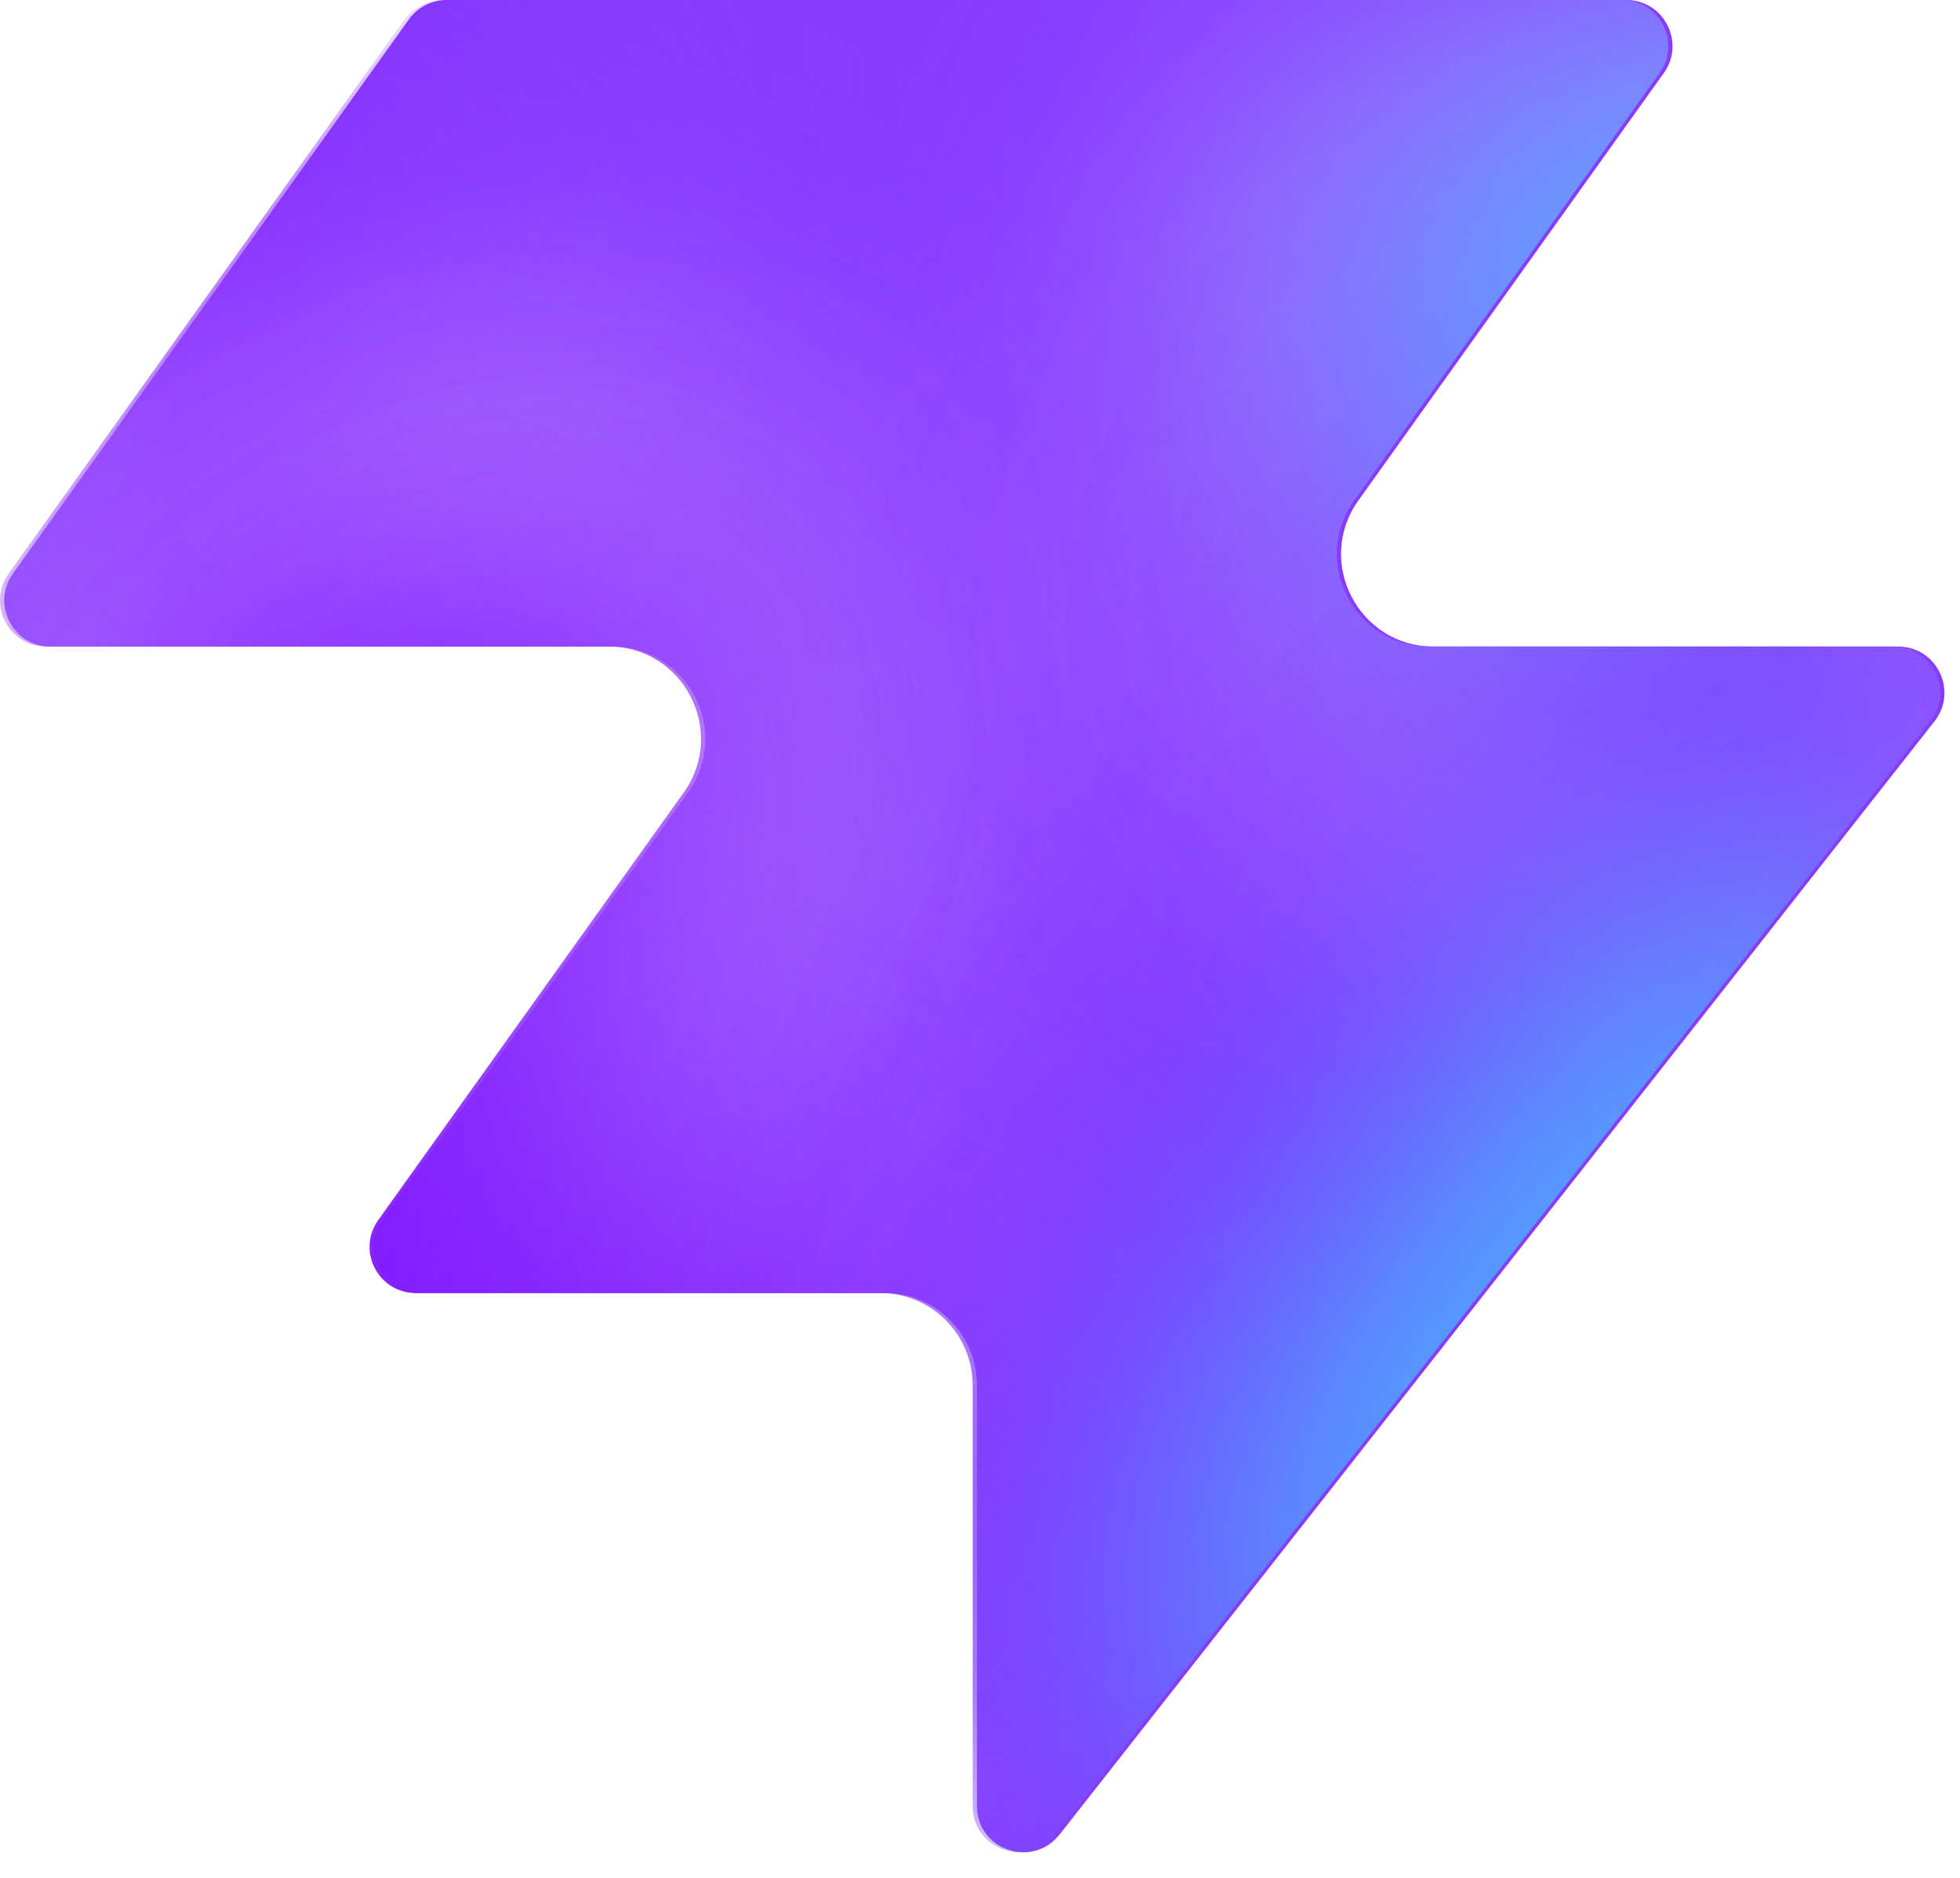
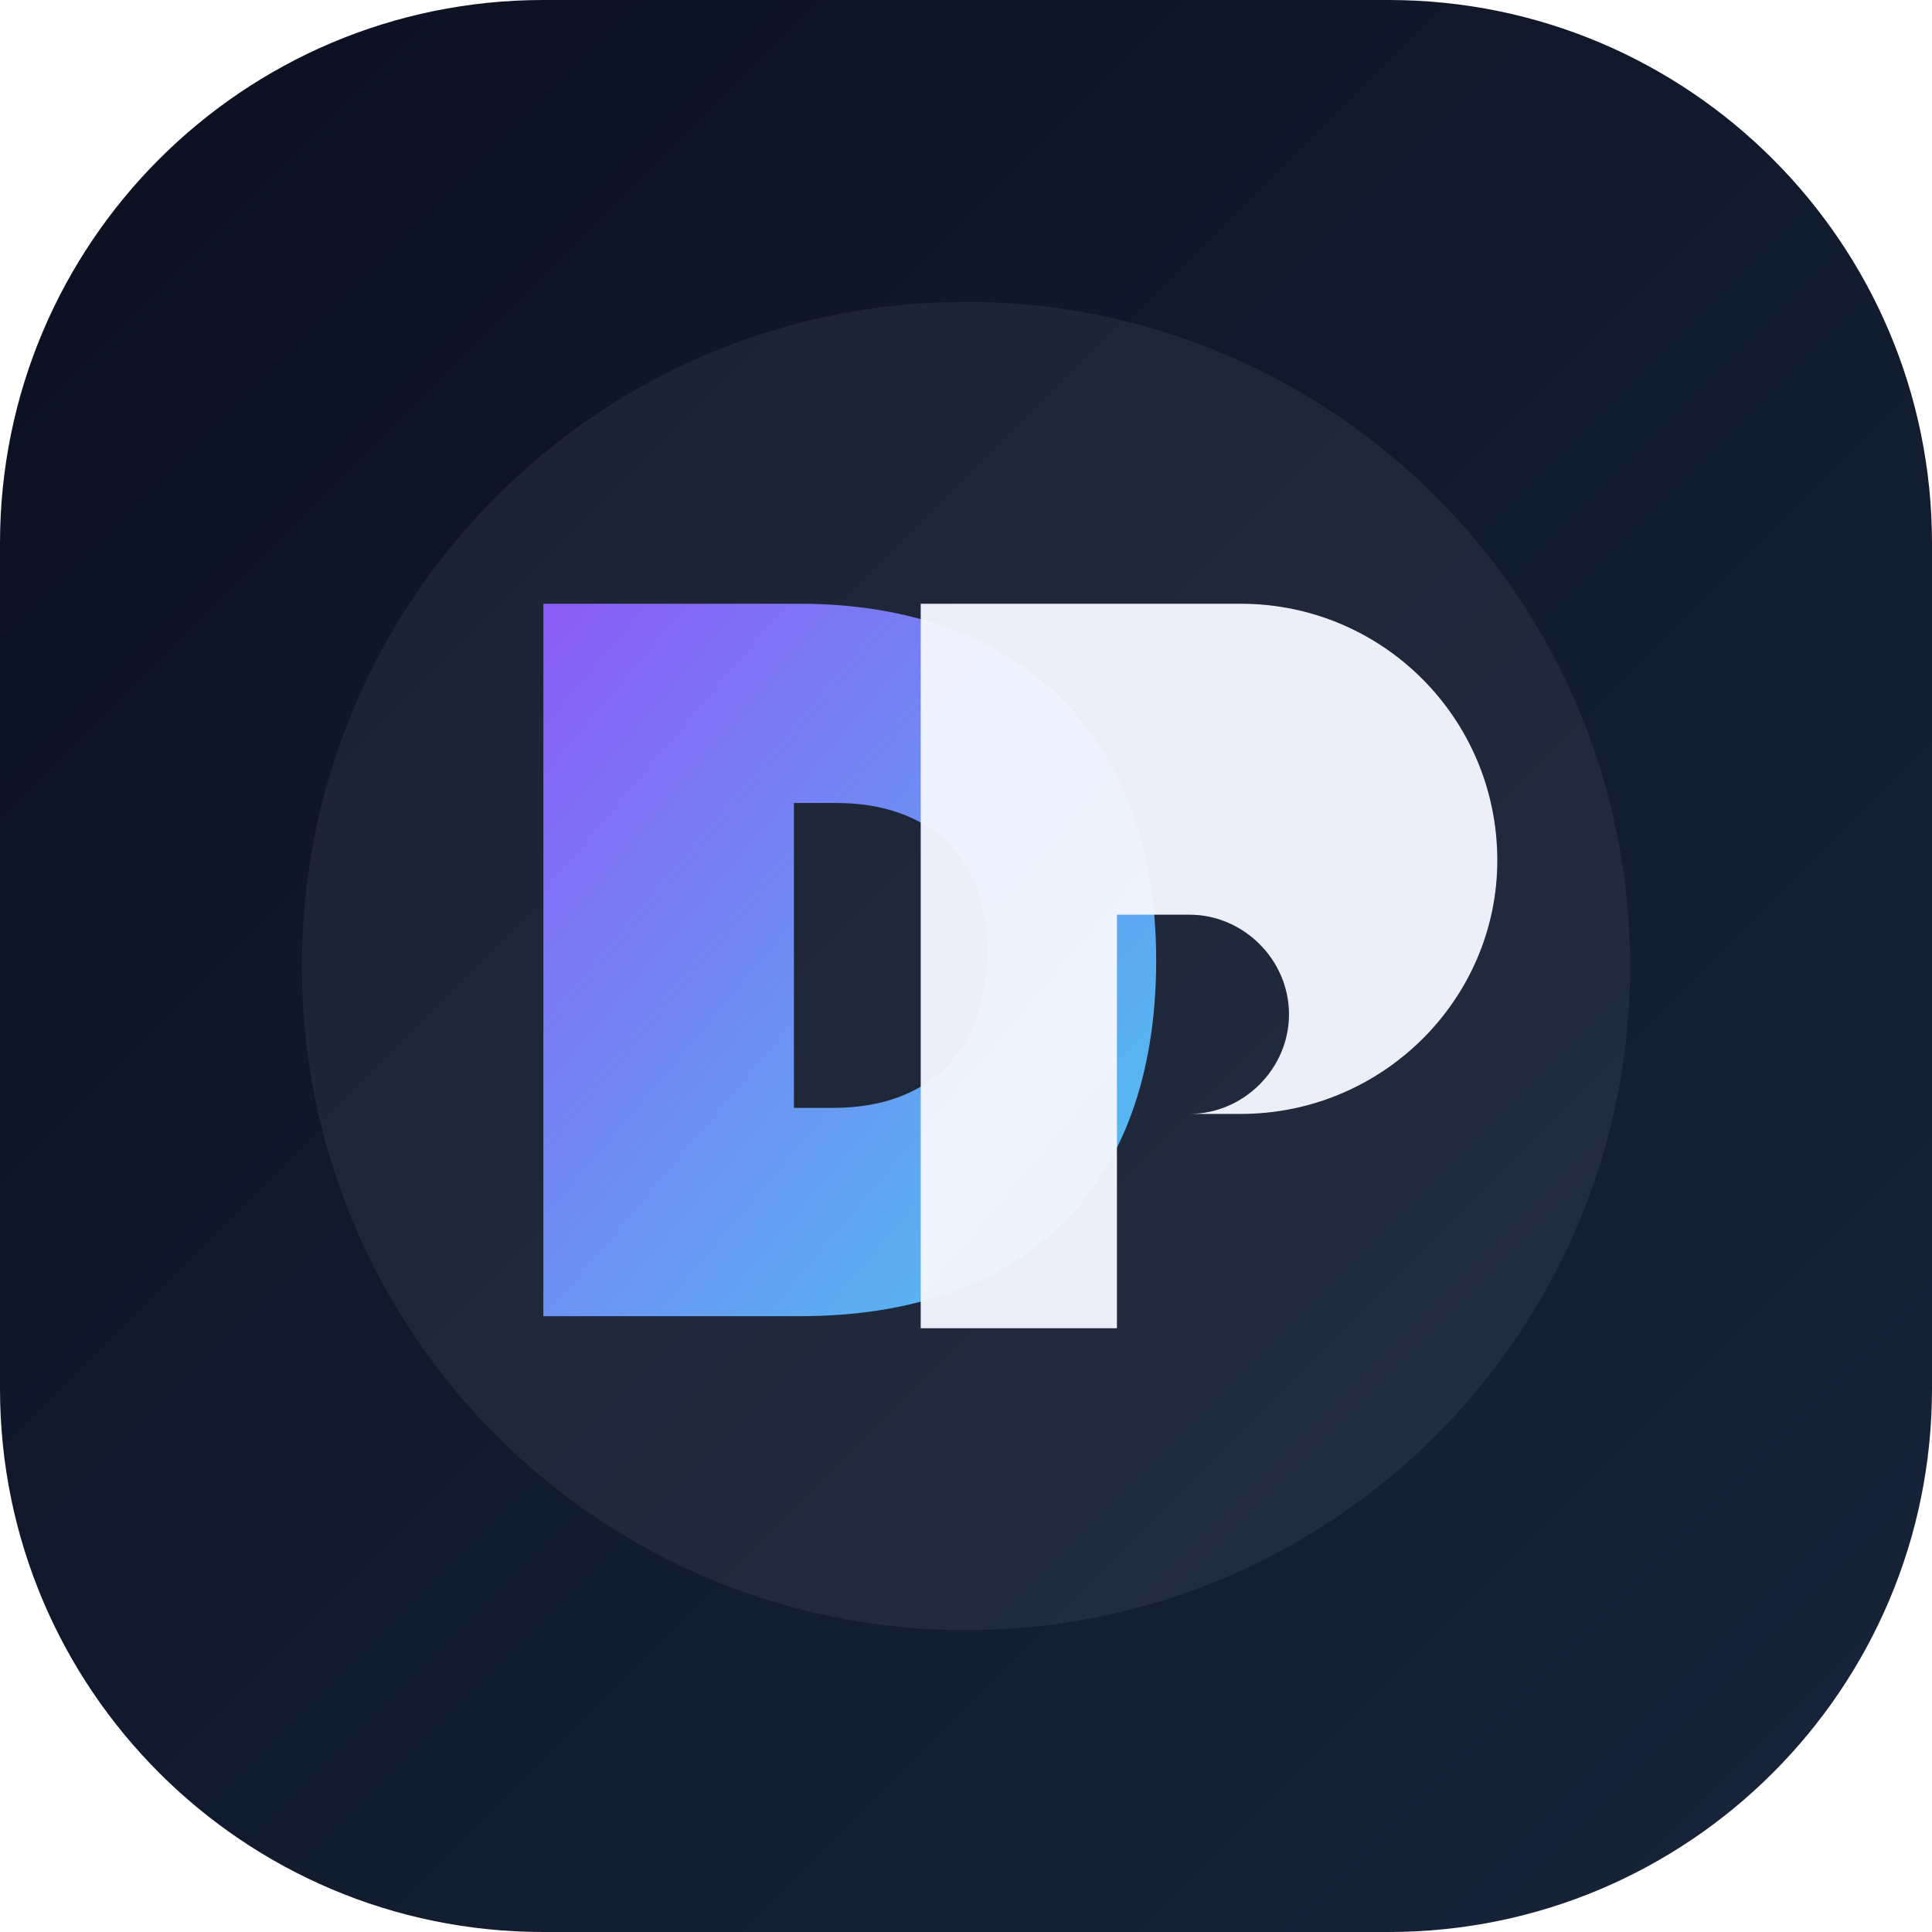
- <svg xmlns="http://www.w3.org/2000/svg" width="48" height="46" fill="none" viewBox="0 0 48 46">
-   <path fill="#863bff" d="M25.946 44.938c-.664.845-2.021.375-2.021-.698V33.937a2.26 2.26 0 0 0-2.262-2.262H10.287c-.92 0-1.456-1.04-.92-1.788l7.48-10.471c1.07-1.497 0-3.578-1.842-3.578H1.237c-.92 0-1.456-1.04-.92-1.788L10.013.474c.214-.297.556-.474.92-.474h28.894c.92 0 1.456 1.04.92 1.788l-7.48 10.471c-1.07 1.498 0 3.579 1.842 3.579h11.377c.943 0 1.473 1.088.89 1.83L25.947 44.94z" style="fill:#863bff;fill:color(display-p3 .525 .23 1);fill-opacity:1" />
-   <mask id="a" width="48" height="46" x="0" y="0" maskUnits="userSpaceOnUse" style="mask-type:alpha">
-     <path fill="#000" d="M25.842 44.938c-.664.844-2.021.375-2.021-.698V33.937a2.26 2.26 0 0 0-2.262-2.262H10.183c-.92 0-1.456-1.04-.92-1.788l7.48-10.471c1.07-1.498 0-3.579-1.842-3.579H1.133c-.92 0-1.456-1.04-.92-1.787L9.91.473c.214-.297.556-.474.92-.474h28.894c.92 0 1.456 1.04.92 1.788l-7.48 10.471c-1.07 1.498 0 3.578 1.842 3.578h11.377c.943 0 1.473 1.088.89 1.832L25.843 44.94z" style="fill:#000;fill-opacity:1" />
-   </mask>
-   <g mask="url(#a)">
-     <g filter="url(#b)">
-       <ellipse cx="5.508" cy="14.704" fill="#ede6ff" rx="5.508" ry="14.704" style="fill:#ede6ff;fill:color(display-p3 .927 .903 1);fill-opacity:1" transform="matrix(.00324 1 1 -.00324 -4.47 31.516)" />
-     </g>
-     <g filter="url(#c)">
-       <ellipse cx="10.399" cy="29.851" fill="#ede6ff" rx="10.399" ry="29.851" style="fill:#ede6ff;fill:color(display-p3 .927 .903 1);fill-opacity:1" transform="matrix(.00324 1 1 -.00324 -39.328 7.883)" />
-     </g>
-     <g filter="url(#d)">
-       <ellipse cx="5.508" cy="30.487" fill="#7e14ff" rx="5.508" ry="30.487" style="fill:#7e14ff;fill:color(display-p3 .492 .077 1);fill-opacity:1" transform="rotate(89.814 -25.913 -14.639)scale(1 -1)" />
-     </g>
-     <g filter="url(#e)">
-       <ellipse cx="5.508" cy="30.599" fill="#7e14ff" rx="5.508" ry="30.599" style="fill:#7e14ff;fill:color(display-p3 .492 .077 1);fill-opacity:1" transform="rotate(89.814 -32.644 -3.334)scale(1 -1)" />
-     </g>
-     <g filter="url(#f)">
-       <ellipse cx="5.508" cy="30.599" fill="#7e14ff" rx="5.508" ry="30.599" style="fill:#7e14ff;fill:color(display-p3 .492 .077 1);fill-opacity:1" transform="matrix(.00324 1 1 -.00324 -34.34 30.47)" />
-     </g>
-     <g filter="url(#g)">
-       <ellipse cx="14.072" cy="22.078" fill="#ede6ff" rx="14.072" ry="22.078" style="fill:#ede6ff;fill:color(display-p3 .927 .903 1);fill-opacity:1" transform="rotate(93.35 24.506 48.493)scale(-1 1)" />
-     </g>
-     <g filter="url(#h)">
-       <ellipse cx="3.47" cy="21.501" fill="#7e14ff" rx="3.47" ry="21.501" style="fill:#7e14ff;fill:color(display-p3 .492 .077 1);fill-opacity:1" transform="rotate(89.009 28.708 47.59)scale(-1 1)" />
-     </g>
-     <g filter="url(#i)">
-       <ellipse cx="3.47" cy="21.501" fill="#7e14ff" rx="3.47" ry="21.501" style="fill:#7e14ff;fill:color(display-p3 .492 .077 1);fill-opacity:1" transform="rotate(89.009 28.708 47.59)scale(-1 1)" />
-     </g>
-     <g filter="url(#j)">
-       <ellipse cx=".387" cy="8.972" fill="#7e14ff" rx="4.407" ry="29.108" style="fill:#7e14ff;fill:color(display-p3 .492 .077 1);fill-opacity:1" transform="rotate(39.51 .387 8.972)" />
-     </g>
-     <g filter="url(#k)">
-       <ellipse cx="47.523" cy="-6.092" fill="#7e14ff" rx="4.407" ry="29.108" style="fill:#7e14ff;fill:color(display-p3 .492 .077 1);fill-opacity:1" transform="rotate(37.892 47.523 -6.092)" />
-     </g>
-     <g filter="url(#l)">
-       <ellipse cx="41.412" cy="6.333" fill="#47bfff" rx="5.971" ry="9.665" style="fill:#47bfff;fill:color(display-p3 .28 .748 1);fill-opacity:1" transform="rotate(37.892 41.412 6.333)" />
-     </g>
-     <g filter="url(#m)">
-       <ellipse cx="-1.879" cy="38.332" fill="#7e14ff" rx="4.407" ry="29.108" style="fill:#7e14ff;fill:color(display-p3 .492 .077 1);fill-opacity:1" transform="rotate(37.892 -1.88 38.332)" />
-     </g>
-     <g filter="url(#n)">
-       <ellipse cx="-1.879" cy="38.332" fill="#7e14ff" rx="4.407" ry="29.108" style="fill:#7e14ff;fill:color(display-p3 .492 .077 1);fill-opacity:1" transform="rotate(37.892 -1.88 38.332)" />
-     </g>
-     <g filter="url(#o)">
-       <ellipse cx="35.651" cy="29.907" fill="#7e14ff" rx="4.407" ry="29.108" style="fill:#7e14ff;fill:color(display-p3 .492 .077 1);fill-opacity:1" transform="rotate(37.892 35.651 29.907)" />
-     </g>
-     <g filter="url(#p)">
-       <ellipse cx="38.418" cy="32.4" fill="#47bfff" rx="5.971" ry="15.297" style="fill:#47bfff;fill:color(display-p3 .28 .748 1);fill-opacity:1" transform="rotate(37.892 38.418 32.4)" />
-     </g>
-   </g>
+ <svg xmlns="http://www.w3.org/2000/svg" viewBox="0 0 64 64" role="img" aria-label="Chase Ashby monogram icon">
  <defs>
-     <filter id="b" width="60.045" height="41.654" x="-19.77" y="16.149" color-interpolation-filters="sRGB" filterUnits="userSpaceOnUse">
-       <feFlood flood-opacity="0" result="BackgroundImageFix" />
-       <feBlend in="SourceGraphic" in2="BackgroundImageFix" result="shape" />
-       <feGaussianBlur result="effect1_foregroundBlur_2002_17158" stdDeviation="7.659" />
-     </filter>
-     <filter id="c" width="90.34" height="51.437" x="-54.613" y="-7.533" color-interpolation-filters="sRGB" filterUnits="userSpaceOnUse">
-       <feFlood flood-opacity="0" result="BackgroundImageFix" />
-       <feBlend in="SourceGraphic" in2="BackgroundImageFix" result="shape" />
-       <feGaussianBlur result="effect1_foregroundBlur_2002_17158" stdDeviation="7.659" />
-     </filter>
-     <filter id="d" width="79.355" height="29.4" x="-49.64" y="2.03" color-interpolation-filters="sRGB" filterUnits="userSpaceOnUse">
-       <feFlood flood-opacity="0" result="BackgroundImageFix" />
-       <feBlend in="SourceGraphic" in2="BackgroundImageFix" result="shape" />
-       <feGaussianBlur result="effect1_foregroundBlur_2002_17158" stdDeviation="4.596" />
-     </filter>
-     <filter id="e" width="79.579" height="29.4" x="-45.045" y="20.029" color-interpolation-filters="sRGB" filterUnits="userSpaceOnUse">
-       <feFlood flood-opacity="0" result="BackgroundImageFix" />
-       <feBlend in="SourceGraphic" in2="BackgroundImageFix" result="shape" />
-       <feGaussianBlur result="effect1_foregroundBlur_2002_17158" stdDeviation="4.596" />
-     </filter>
-     <filter id="f" width="79.579" height="29.4" x="-43.513" y="21.178" color-interpolation-filters="sRGB" filterUnits="userSpaceOnUse">
-       <feFlood flood-opacity="0" result="BackgroundImageFix" />
-       <feBlend in="SourceGraphic" in2="BackgroundImageFix" result="shape" />
-       <feGaussianBlur result="effect1_foregroundBlur_2002_17158" stdDeviation="4.596" />
-     </filter>
-     <filter id="g" width="74.749" height="58.852" x="15.756" y="-17.901" color-interpolation-filters="sRGB" filterUnits="userSpaceOnUse">
-       <feFlood flood-opacity="0" result="BackgroundImageFix" />
-       <feBlend in="SourceGraphic" in2="BackgroundImageFix" result="shape" />
-       <feGaussianBlur result="effect1_foregroundBlur_2002_17158" stdDeviation="7.659" />
-     </filter>
-     <filter id="h" width="61.377" height="25.362" x="23.548" y="2.284" color-interpolation-filters="sRGB" filterUnits="userSpaceOnUse">
-       <feFlood flood-opacity="0" result="BackgroundImageFix" />
-       <feBlend in="SourceGraphic" in2="BackgroundImageFix" result="shape" />
-       <feGaussianBlur result="effect1_foregroundBlur_2002_17158" stdDeviation="4.596" />
-     </filter>
-     <filter id="i" width="61.377" height="25.362" x="23.548" y="2.284" color-interpolation-filters="sRGB" filterUnits="userSpaceOnUse">
-       <feFlood flood-opacity="0" result="BackgroundImageFix" />
-       <feBlend in="SourceGraphic" in2="BackgroundImageFix" result="shape" />
-       <feGaussianBlur result="effect1_foregroundBlur_2002_17158" stdDeviation="4.596" />
-     </filter>
-     <filter id="j" width="56.045" height="63.649" x="-27.636" y="-22.853" color-interpolation-filters="sRGB" filterUnits="userSpaceOnUse">
-       <feFlood flood-opacity="0" result="BackgroundImageFix" />
-       <feBlend in="SourceGraphic" in2="BackgroundImageFix" result="shape" />
-       <feGaussianBlur result="effect1_foregroundBlur_2002_17158" stdDeviation="4.596" />
-     </filter>
-     <filter id="k" width="54.814" height="64.646" x="20.116" y="-38.415" color-interpolation-filters="sRGB" filterUnits="userSpaceOnUse">
-       <feFlood flood-opacity="0" result="BackgroundImageFix" />
-       <feBlend in="SourceGraphic" in2="BackgroundImageFix" result="shape" />
-       <feGaussianBlur result="effect1_foregroundBlur_2002_17158" stdDeviation="4.596" />
-     </filter>
-     <filter id="l" width="33.541" height="35.313" x="24.641" y="-11.323" color-interpolation-filters="sRGB" filterUnits="userSpaceOnUse">
-       <feFlood flood-opacity="0" result="BackgroundImageFix" />
-       <feBlend in="SourceGraphic" in2="BackgroundImageFix" result="shape" />
-       <feGaussianBlur result="effect1_foregroundBlur_2002_17158" stdDeviation="4.596" />
-     </filter>
-     <filter id="m" width="54.814" height="64.646" x="-29.286" y="6.009" color-interpolation-filters="sRGB" filterUnits="userSpaceOnUse">
-       <feFlood flood-opacity="0" result="BackgroundImageFix" />
-       <feBlend in="SourceGraphic" in2="BackgroundImageFix" result="shape" />
-       <feGaussianBlur result="effect1_foregroundBlur_2002_17158" stdDeviation="4.596" />
-     </filter>
-     <filter id="n" width="54.814" height="64.646" x="-29.286" y="6.009" color-interpolation-filters="sRGB" filterUnits="userSpaceOnUse">
-       <feFlood flood-opacity="0" result="BackgroundImageFix" />
-       <feBlend in="SourceGraphic" in2="BackgroundImageFix" result="shape" />
-       <feGaussianBlur result="effect1_foregroundBlur_2002_17158" stdDeviation="4.596" />
-     </filter>
-     <filter id="o" width="54.814" height="64.646" x="8.244" y="-2.416" color-interpolation-filters="sRGB" filterUnits="userSpaceOnUse">
-       <feFlood flood-opacity="0" result="BackgroundImageFix" />
-       <feBlend in="SourceGraphic" in2="BackgroundImageFix" result="shape" />
-       <feGaussianBlur result="effect1_foregroundBlur_2002_17158" stdDeviation="4.596" />
-     </filter>
-     <filter id="p" width="39.409" height="43.623" x="18.713" y="10.588" color-interpolation-filters="sRGB" filterUnits="userSpaceOnUse">
-       <feFlood flood-opacity="0" result="BackgroundImageFix" />
-       <feBlend in="SourceGraphic" in2="BackgroundImageFix" result="shape" />
-       <feGaussianBlur result="effect1_foregroundBlur_2002_17158" stdDeviation="4.596" />
-     </filter>
+     <linearGradient id="bg" x1="0" x2="1" y1="0" y2="1">
+       <stop offset="0%" stop-color="#0b1020" />
+       <stop offset="100%" stop-color="#17253a" />
+     </linearGradient>
+     <linearGradient id="accent" x1="0" x2="1" y1="0" y2="1">
+       <stop offset="0%" stop-color="#8b5cf6" />
+       <stop offset="100%" stop-color="#4cc9f0" />
+     </linearGradient>
  </defs>
+   <rect width="64" height="64" rx="18" fill="url(#bg)" />
+   <circle cx="32" cy="32" r="22" fill="rgba(255,255,255,0.06)" />
+   <path d="M18 44V20h8.5c7.2 0 11.8 4.3 11.8 11.8 0 7.7-4.5 11.8-11.8 11.8H18zm8.3-7.3h1.3c3.2 0 5.1-1.9 5.1-5.2 0-3.1-1.9-4.9-5-4.9h-1.4v10.1z" fill="url(#accent)" />
+   <path d="M30.5 44V20h10.6c4.7 0 8.5 3.8 8.5 8.5 0 4.6-3.8 8.4-8.5 8.4H37v7.1h-6.5zm6.5-7.1h2.4c1.8 0 3.3-1.5 3.3-3.3s-1.5-3.3-3.3-3.3H37v6.6z" fill="#f5f7ff" opacity="0.96" />
</svg>
